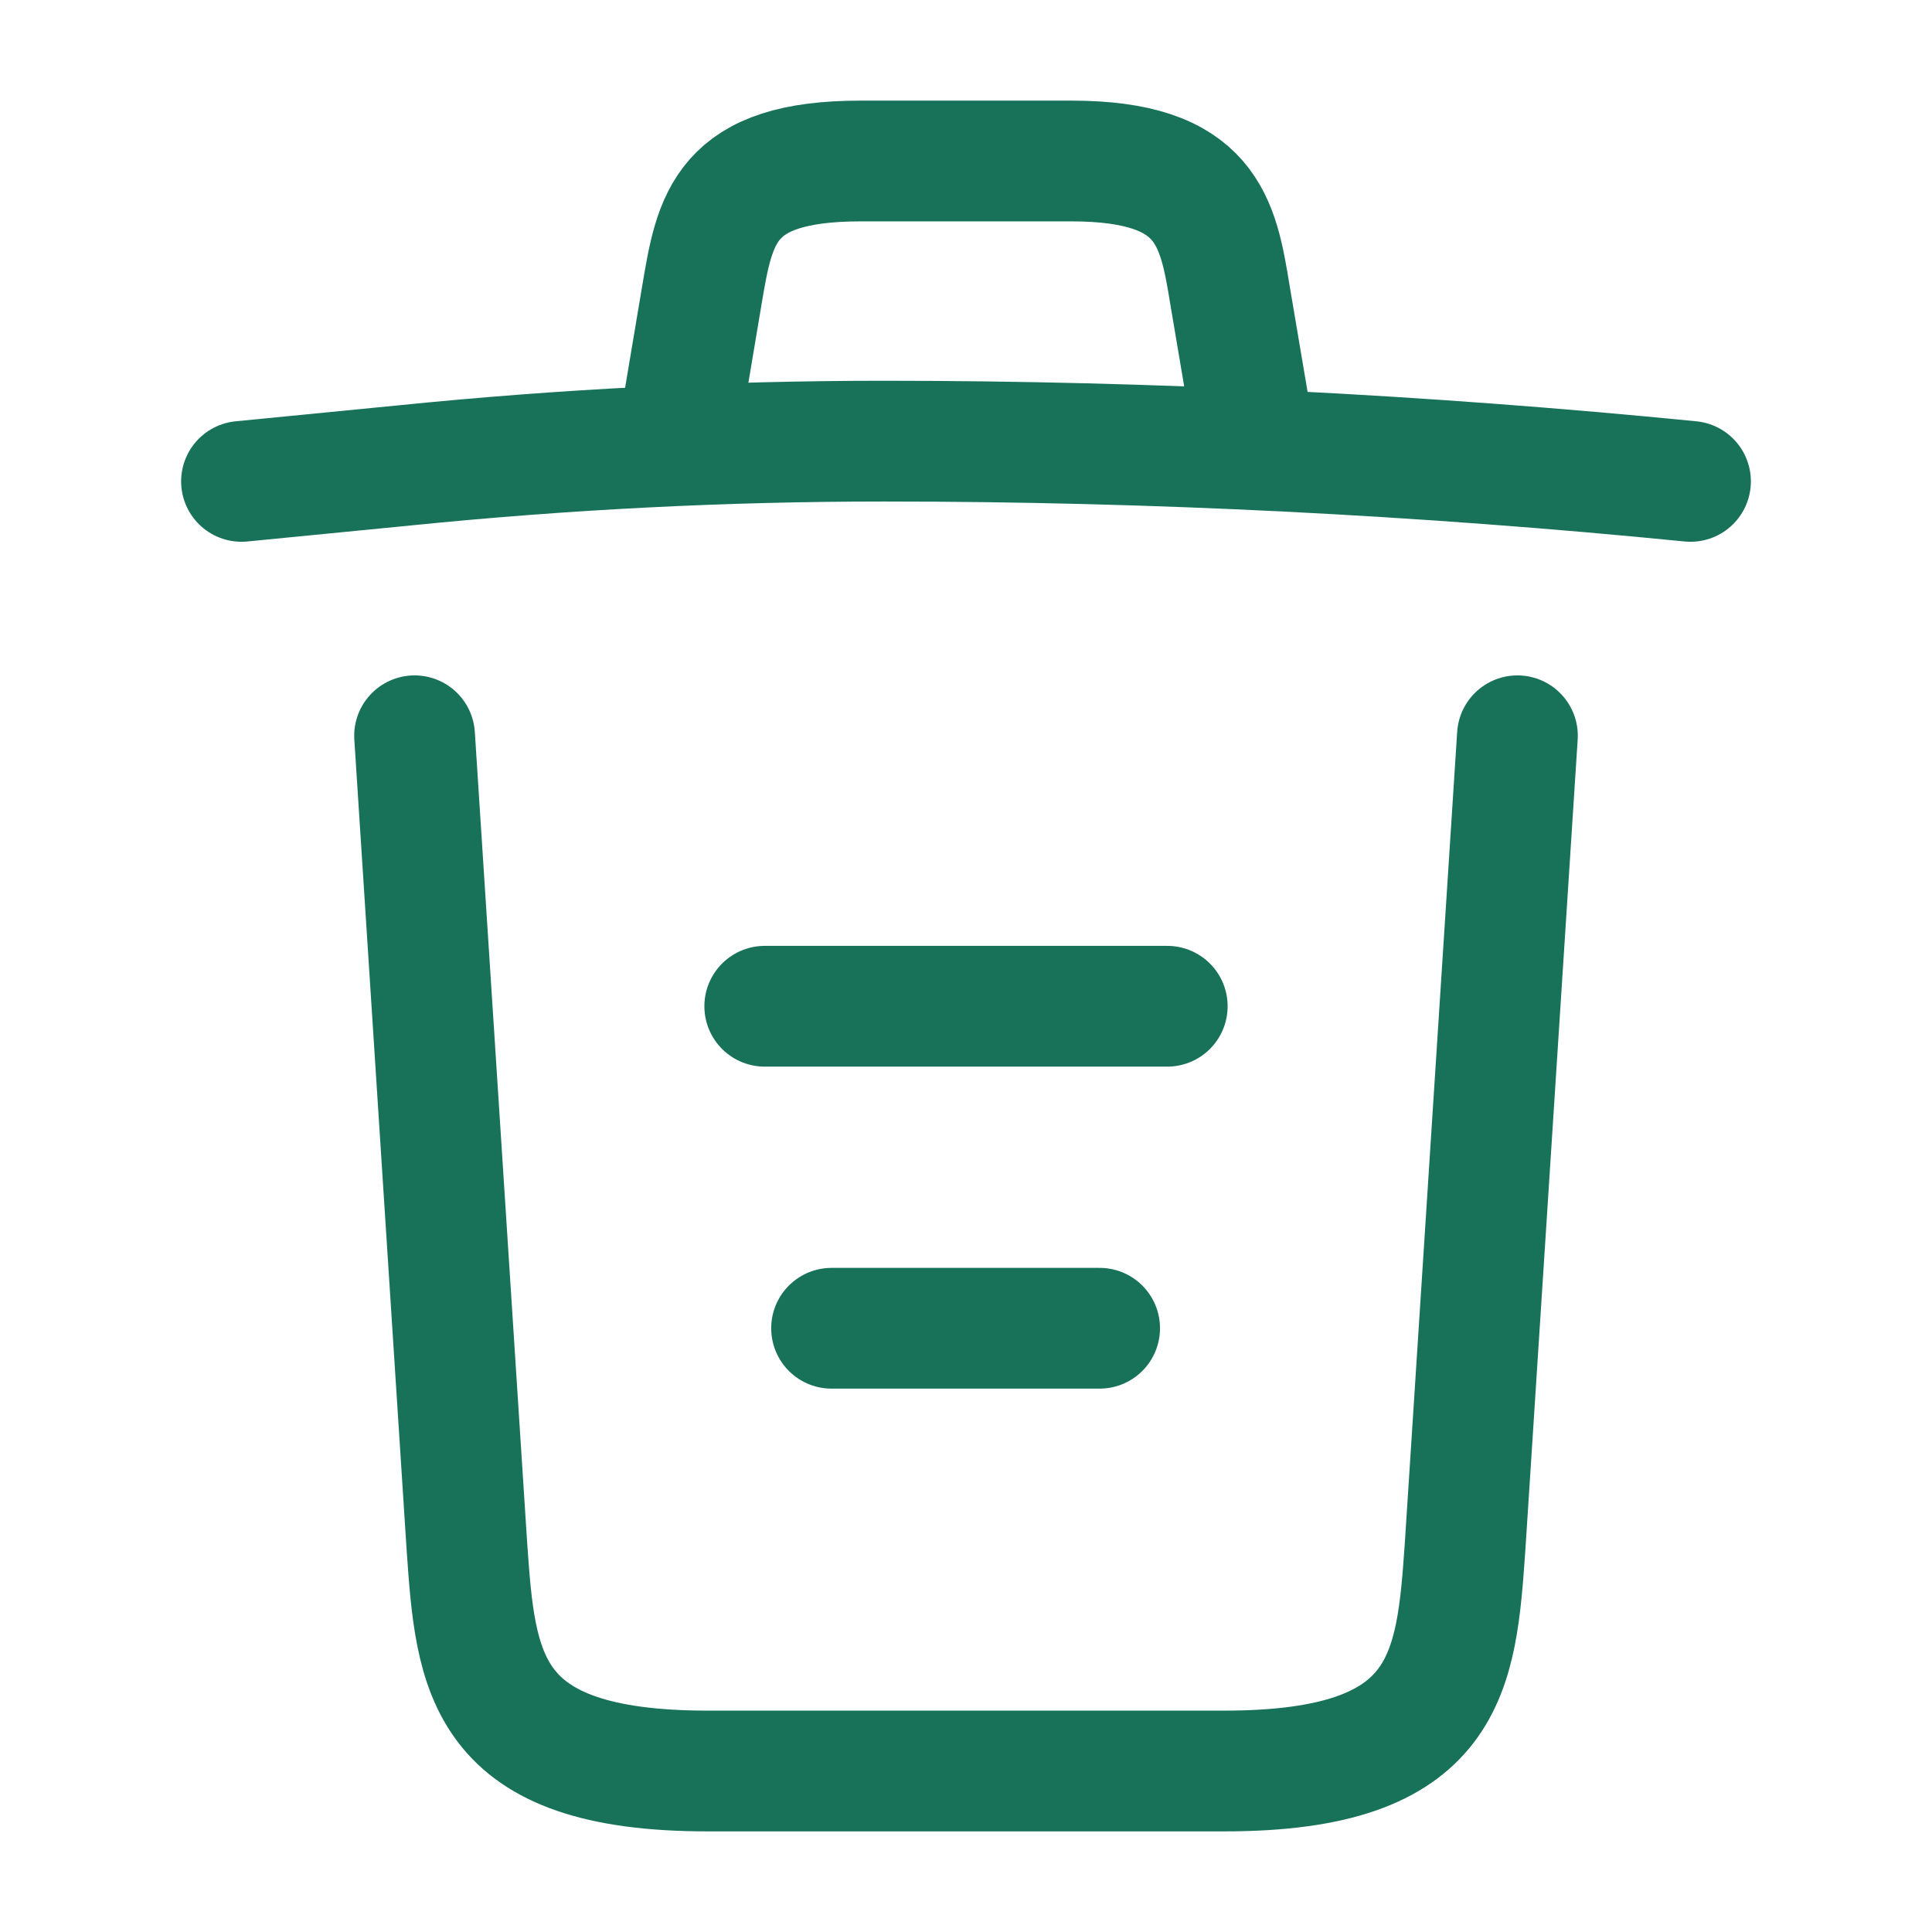
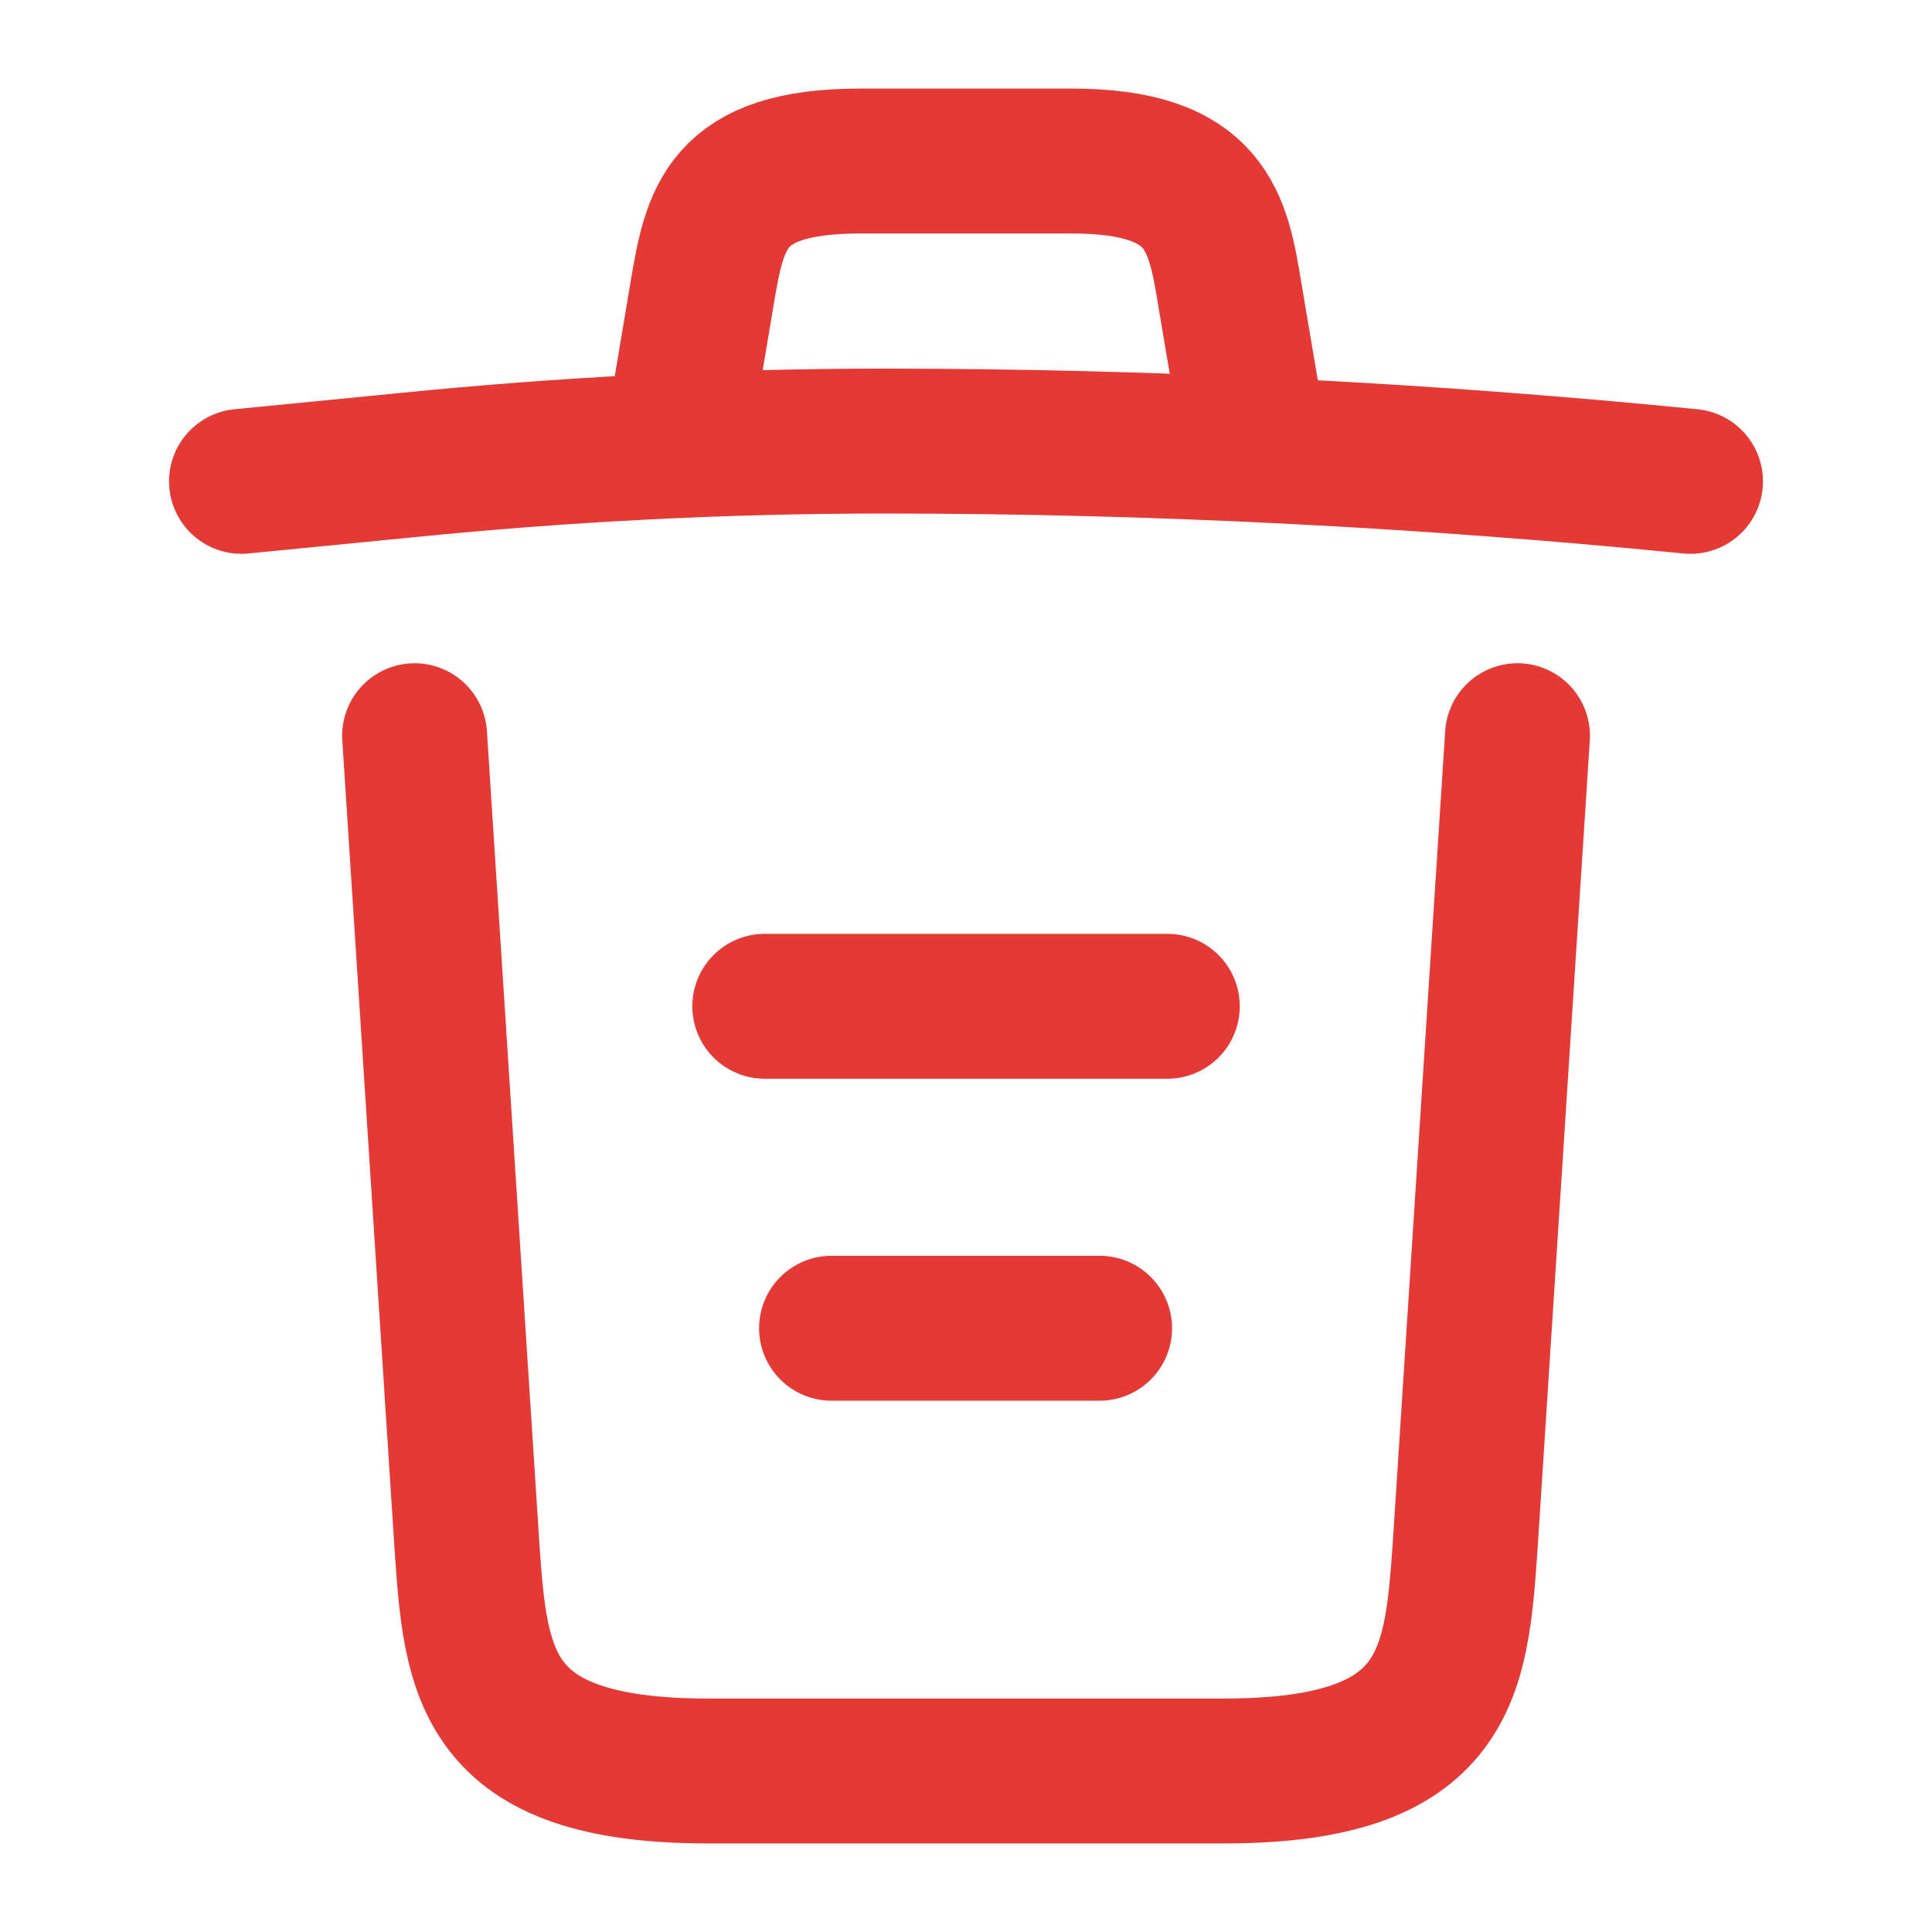
- <svg xmlns="http://www.w3.org/2000/svg" width="24" height="24" viewBox="0 0 24 24" fill="none">
-   <path d="M21 5.98C17.67 5.65 14.32 5.48 10.98 5.48C9 5.48 7.02 5.58 5.04 5.78L3 5.98" stroke="#187259" stroke-width="1.5" stroke-linecap="round" stroke-linejoin="round" />
-   <path d="M8.5 4.97L8.72 3.66C8.88 2.71 9 2 10.69 2H13.31C15 2 15.13 2.75 15.28 3.67L15.5 4.97" stroke="#187259" stroke-width="1.5" stroke-linecap="round" stroke-linejoin="round" />
-   <path d="M18.85 9.14L18.2 19.21C18.09 20.78 18 22 15.21 22H8.79C6 22 5.91 20.78 5.8 19.21L5.15 9.14" stroke="#187259" stroke-width="1.5" stroke-linecap="round" stroke-linejoin="round" />
-   <path d="M10.33 16.5H13.66" stroke="#187259" stroke-width="1.5" stroke-linecap="round" stroke-linejoin="round" />
-   <path d="M9.5 12.5H14.5" stroke="#187259" stroke-width="1.5" stroke-linecap="round" stroke-linejoin="round" />
+ <svg xmlns="http://www.w3.org/2000/svg" width="20" height="20" viewBox="0 0 20 20" fill="none">
+   <path d="M17.5 4.983C14.725 4.708 11.933 4.566 9.15 4.566C7.5 4.566 5.85 4.65 4.2 4.816L2.5 4.983" stroke="#E53935" stroke-width="1.5" stroke-linecap="round" stroke-linejoin="round" />
+   <path d="M7.083 4.142L7.266 3.05C7.4 2.259 7.5 1.667 8.908 1.667H11.091C12.5 1.667 12.608 2.292 12.733 3.059L12.916 4.142" stroke="#E53935" stroke-width="1.5" stroke-linecap="round" stroke-linejoin="round" />
+   <path d="M15.709 7.616L15.167 16.008C15.075 17.316 15 18.333 12.675 18.333H7.325C5 18.333 4.925 17.316 4.834 16.008L4.292 7.616" stroke="#E53935" stroke-width="1.5" stroke-linecap="round" stroke-linejoin="round" />
+   <path d="M8.608 13.75H11.383" stroke="#E53935" stroke-width="1.5" stroke-linecap="round" stroke-linejoin="round" />
+   <path d="M7.917 10.417H12.084" stroke="#E53935" stroke-width="1.5" stroke-linecap="round" stroke-linejoin="round" />
</svg>
